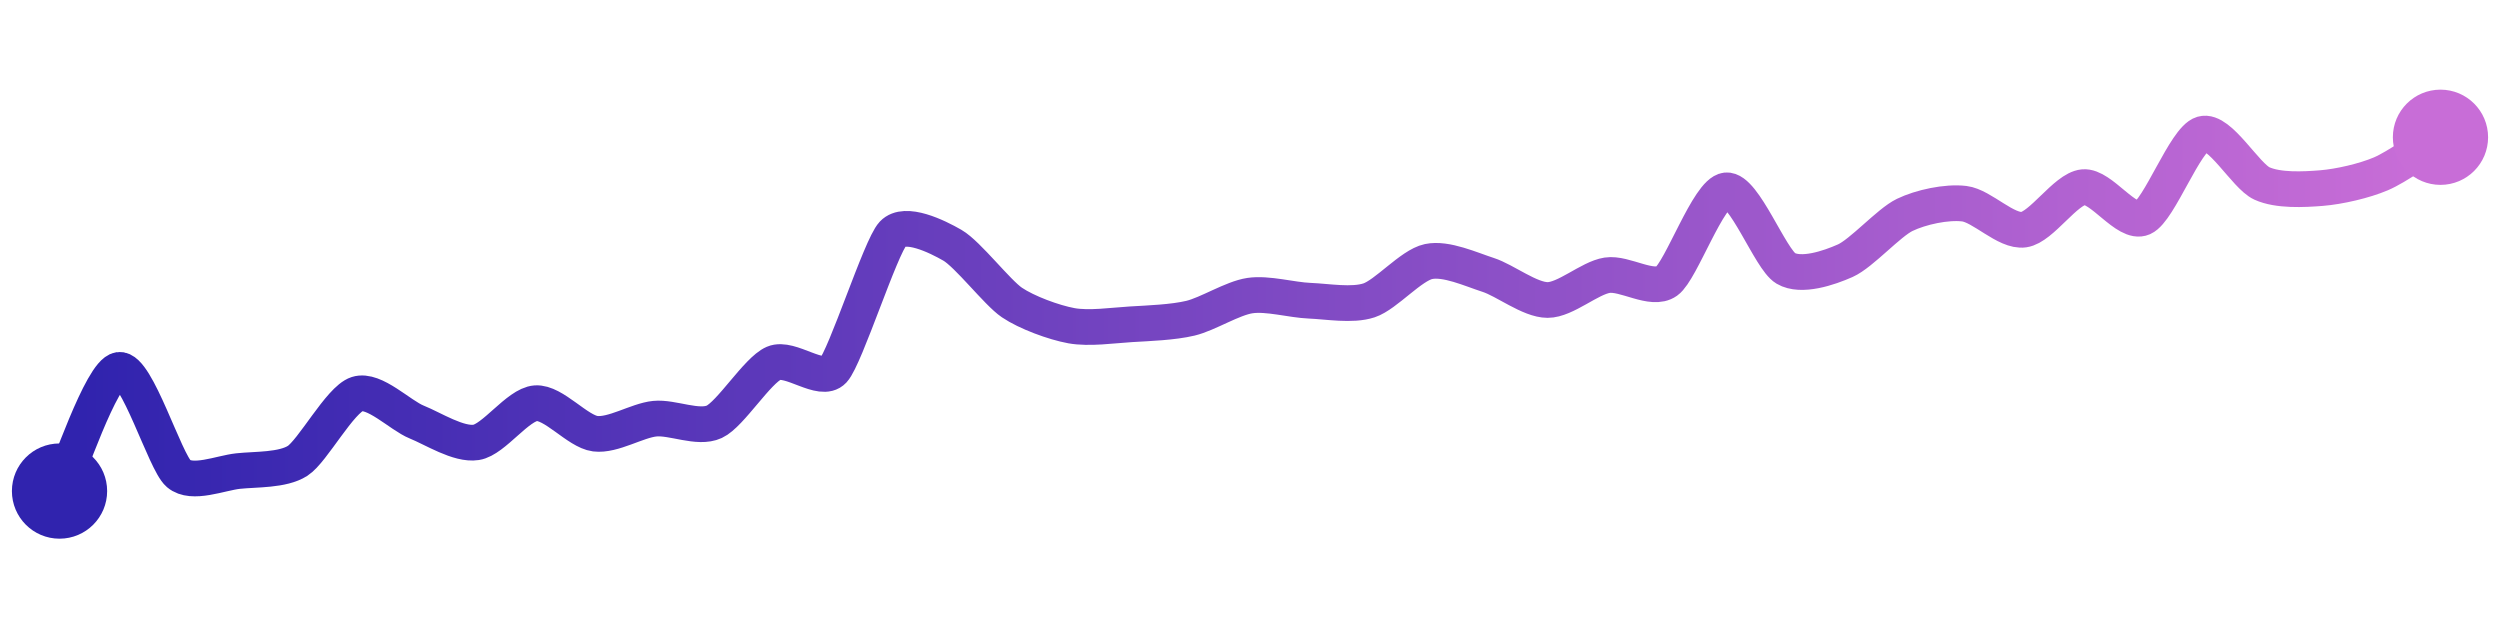
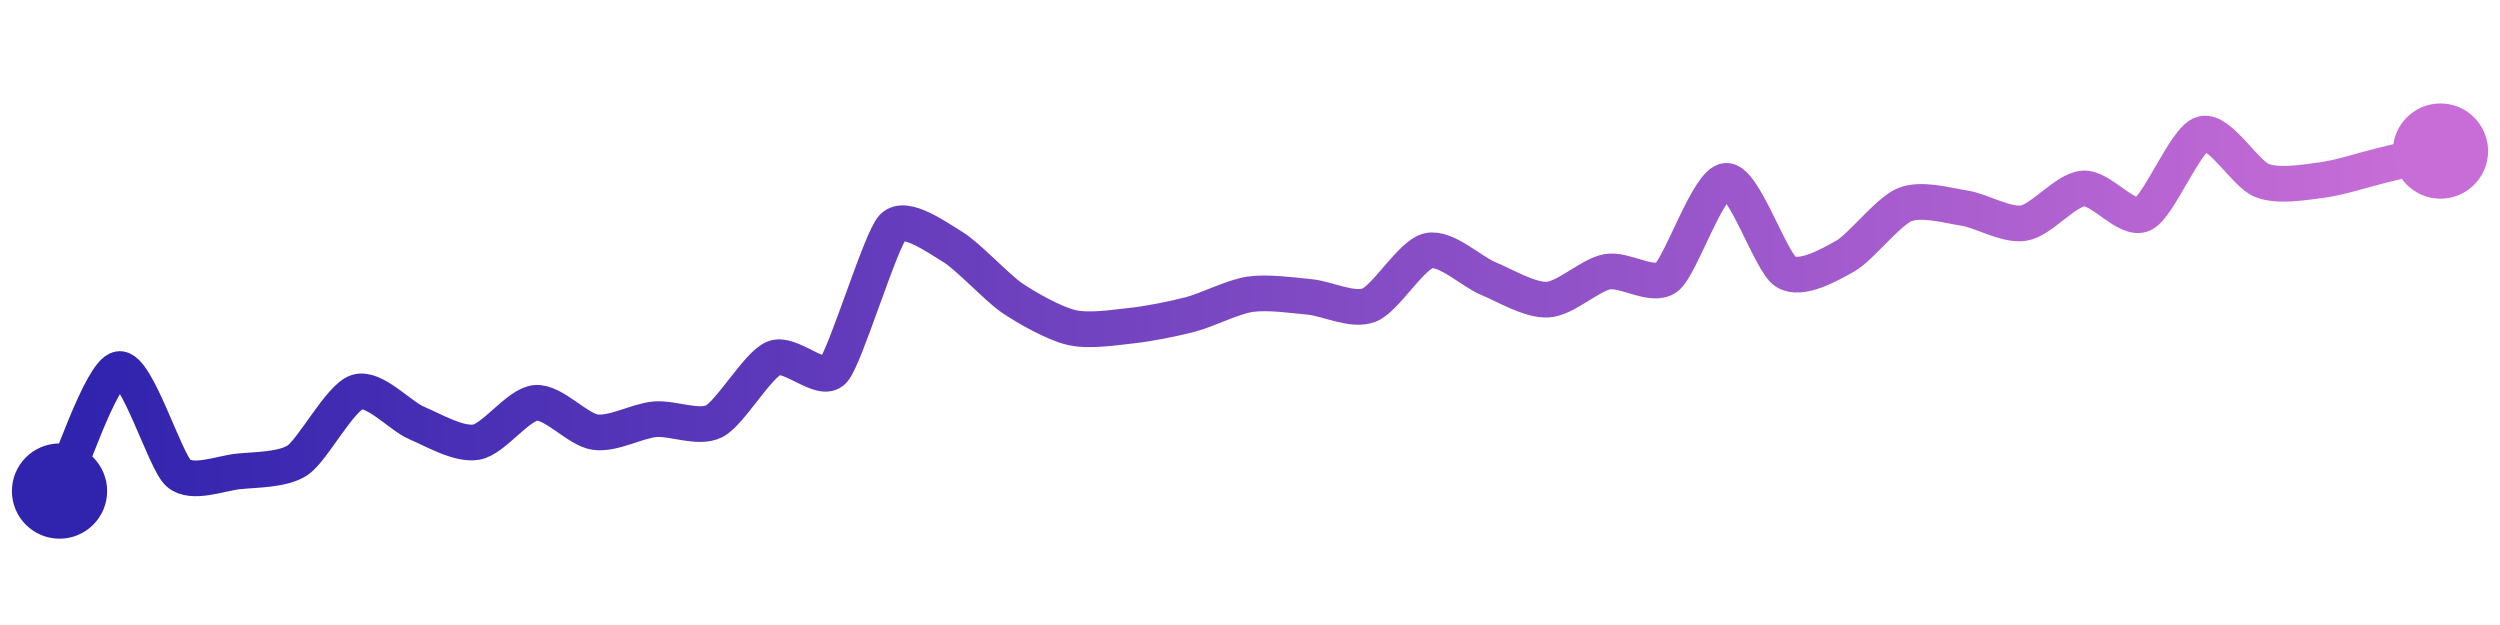
<svg xmlns="http://www.w3.org/2000/svg" width="200" height="50" viewBox="0 0 210 50">
  <defs>
    <linearGradient x1="0%" y1="0%" x2="100%" y2="0%" id="a">
      <stop stop-color="#3023AE" offset="0%" />
      <stop stop-color="#C86DD7" offset="100%" />
    </linearGradient>
  </defs>
-   <path stroke="url(#a)" stroke-width="3" stroke-linejoin="round" stroke-linecap="round" d="M5 40 C 5.66 38.65, 8.52 30.04, 10 29.82 S 13.86 37.56, 15 38.53 S 18.51 38.48, 20 38.32 S 23.74 38.27, 25 37.46 S 28.57 32.31, 30 31.85 S 33.61 33.64, 35 34.2 S 38.52 36.14, 40 35.91 S 43.5 32.73, 45 32.62 S 48.51 34.99, 50 35.18 S 53.51 34.07, 55 33.92 S 58.64 34.81, 60 34.18 S 63.62 29.85, 65 29.26 S 68.98 30.96, 70 29.86 S 73.97 19.48, 75 18.39 S 78.7 18.6, 80 19.35 S 83.76 23.32, 85 24.16 S 88.52 25.84, 90 26.11 S 93.5 26.08, 95 25.99 S 98.54 25.83, 100 25.48 S 103.52 23.8, 105 23.58 S 108.5 23.95, 110 24.01 S 113.58 24.45, 115 23.98 S 118.53 21.03, 120 20.72 S 123.57 21.38, 125 21.84 S 128.5 23.95, 130 23.95 S 133.52 22.1, 135 21.87 S 138.78 23.24, 140 22.37 S 143.51 14.9, 145 14.74 S 148.71 20.53, 150 21.29 S 153.63 21.26, 155 20.65 S 158.65 17.45, 160 16.8 S 163.51 15.68, 165 15.86 S 168.51 18.25, 170 18.04 S 173.51 14.62, 175 14.47 S 178.63 17.66, 180 17.05 S 183.56 10.42, 185 10 S 188.63 13.54, 190 14.16 S 193.5 14.67, 195 14.55 S 198.62 13.94, 200 13.35 S 203.72 11.06, 205 10.28" fill="none" />
+   <path stroke="url(#a)" stroke-width="3" stroke-linejoin="round" stroke-linecap="round" d="M5 40 C 5.66 38.65, 8.52 29.97, 10 29.75 S 13.86 37.52, 15 38.5 S 18.51 38.51, 20 38.35 S 23.75 38.24, 25 37.41 S 28.57 32.13, 30 31.68 S 33.62 33.7, 35 34.28 S 38.52 36.14, 40 35.89 S 43.51 32.72, 45 32.59 S 48.51 34.84, 50 35.05 S 53.51 34.11, 55 33.97 S 58.67 34.81, 60 34.13 S 63.62 29.43, 65 28.84 S 68.99 30.99, 70 29.88 S 73.96 18.9, 75 17.82 S 78.71 18.7, 80 19.47 S 83.76 22.93, 85 23.77 S 88.54 25.92, 90 26.26 S 93.51 26.27, 95 26.11 S 98.55 25.54, 100 25.16 S 103.52 23.69, 105 23.47 S 108.51 23.55, 110 23.69 S 113.6 24.92, 115 24.38 S 118.54 20.14, 120 19.81 S 123.61 21.57, 125 22.14 S 128.5 24, 130 23.92 S 133.53 21.86, 135 21.58 S 138.81 22.95, 140 22.04 S 143.5 14.01, 145 13.94 S 148.73 20.78, 150 21.58 S 153.69 21, 155 20.26 S 158.61 16.5, 160 15.94 S 163.52 16, 165 16.23 S 168.52 17.73, 170 17.49 S 173.5 14.69, 175 14.58 S 178.64 17.36, 180 16.74 S 183.56 10.41, 185 10 S 188.6 13.37, 190 13.91 S 193.51 14.07, 195 13.88 S 198.54 13.02, 200 12.66 S 203.54 11.8, 205 11.44" fill="none" />
  <circle r="4" cx="5" cy="40" fill="#3023AE" />
-   <circle r="4" cx="205" cy="10.28" fill="#C86DD7" />
+   <circle r="4" cx="205" cy="11.44" fill="#C86DD7" />
</svg>
